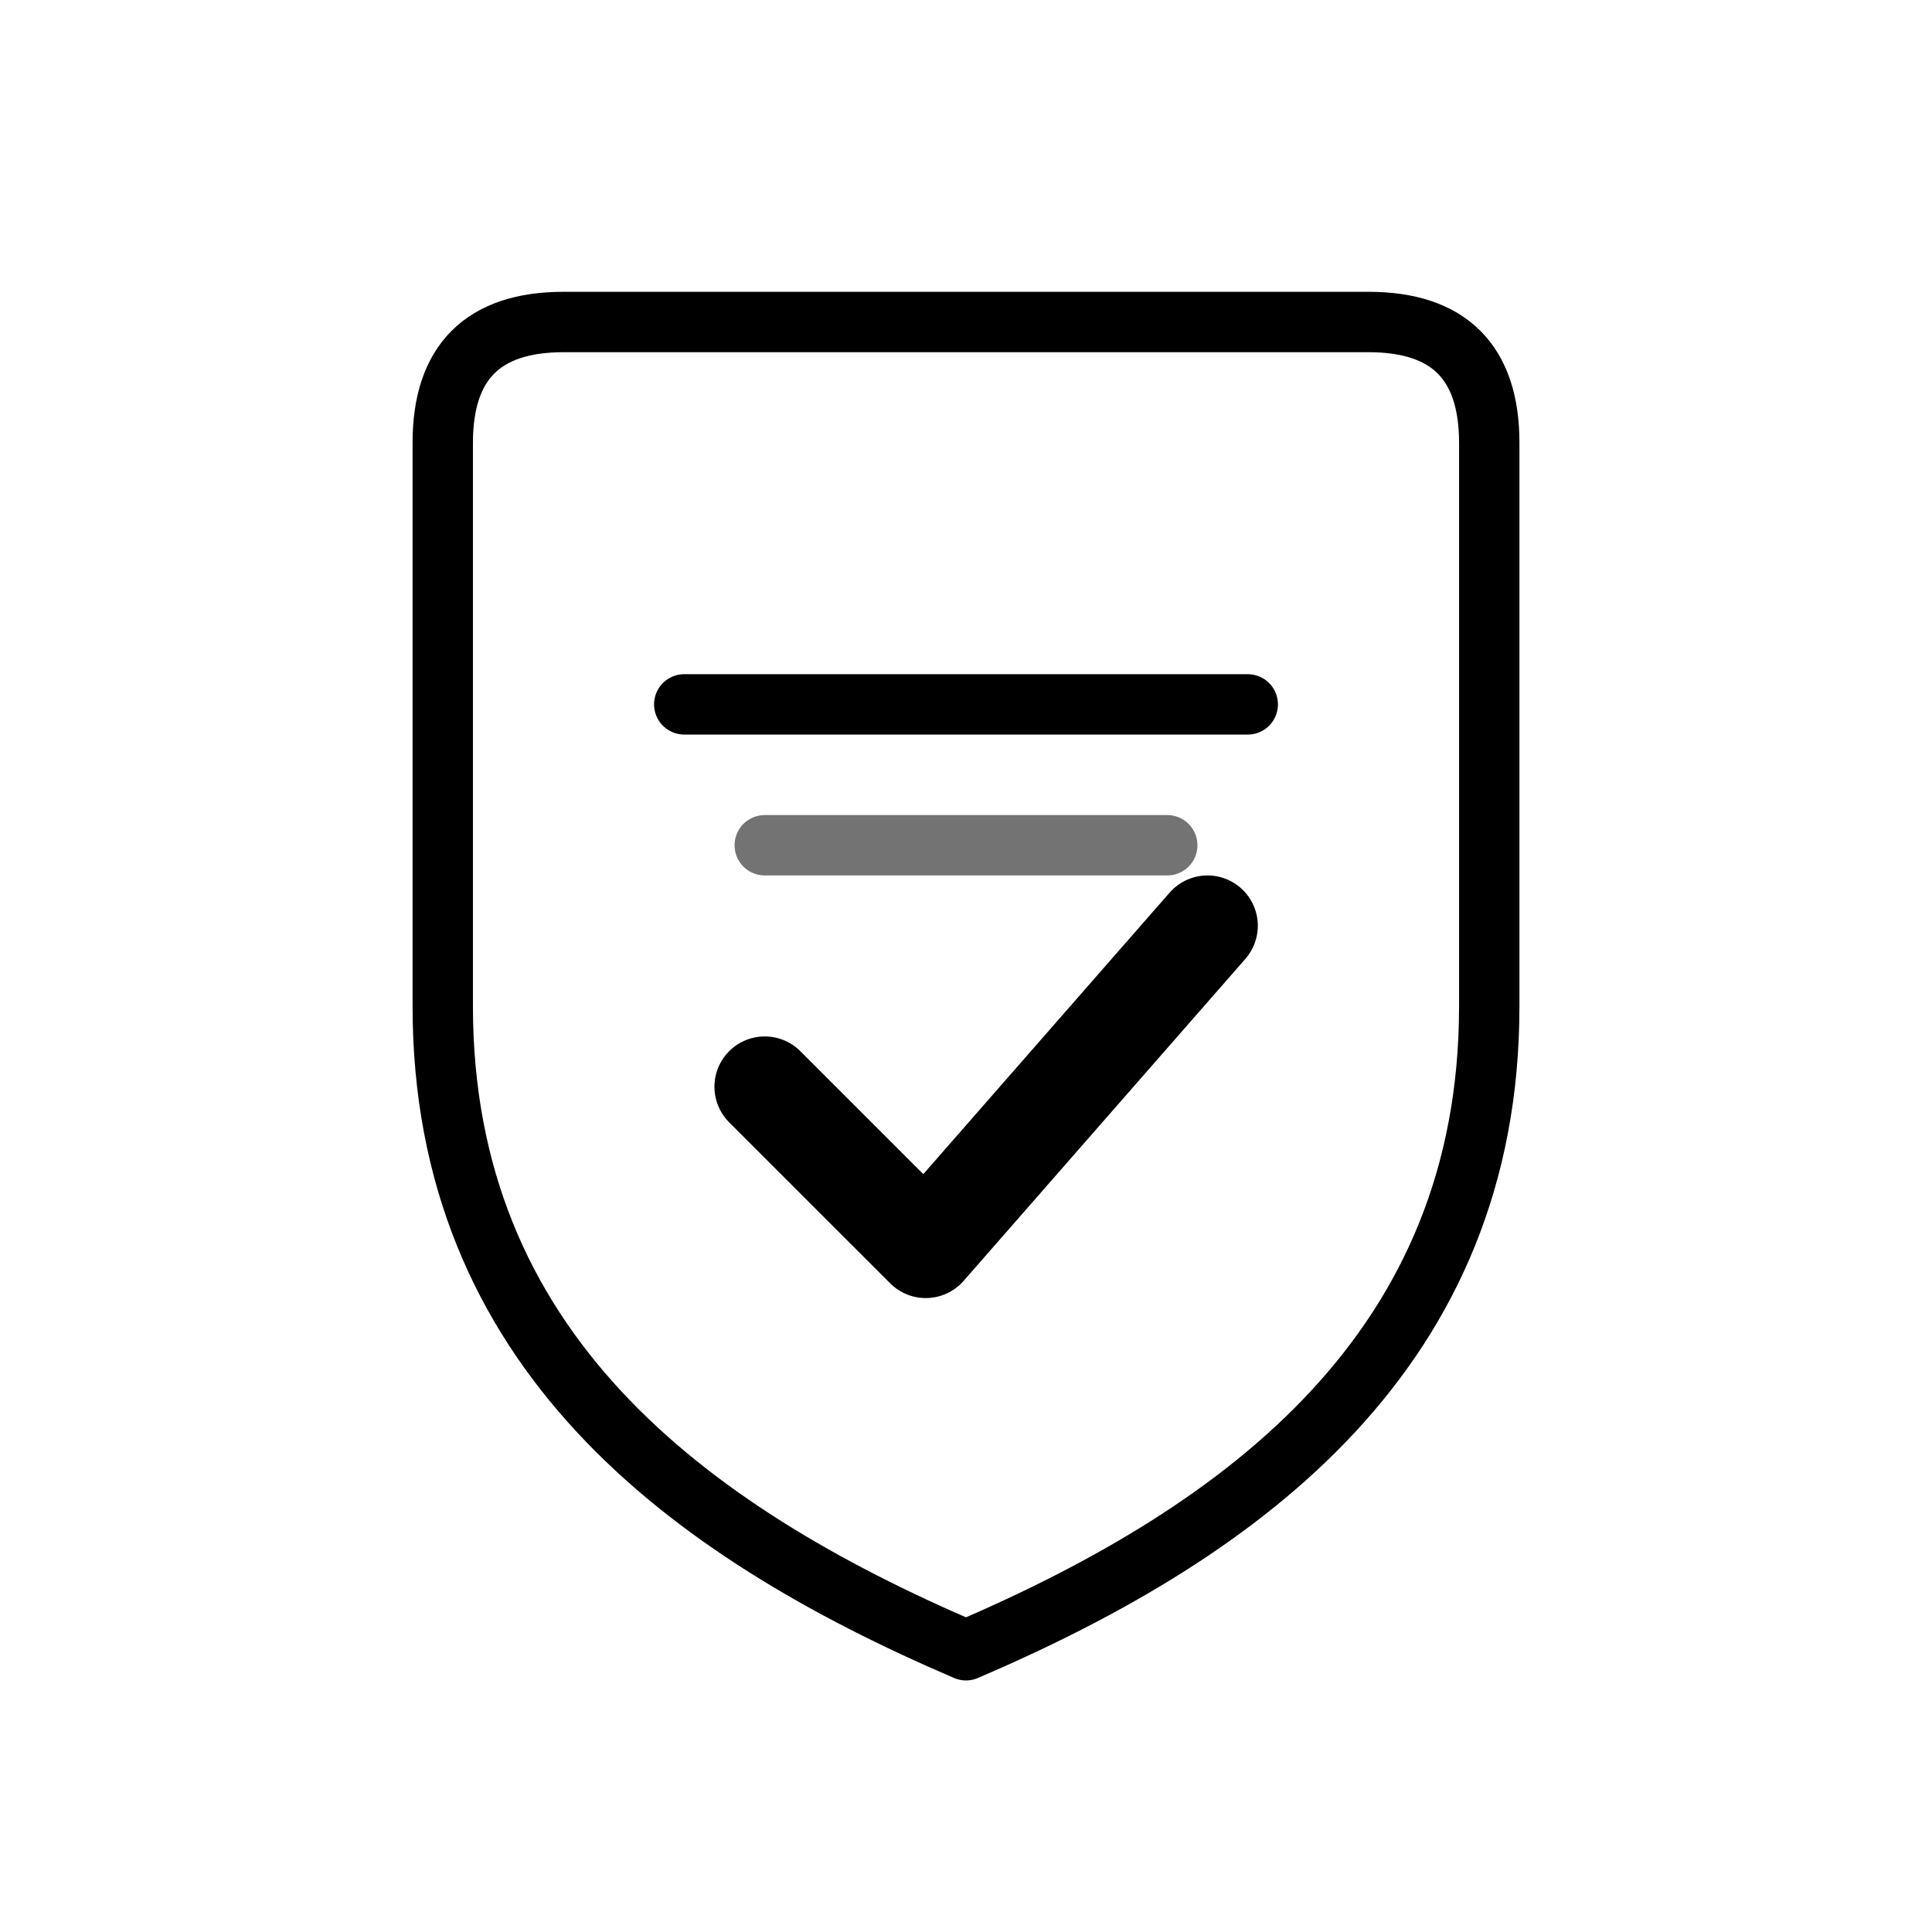
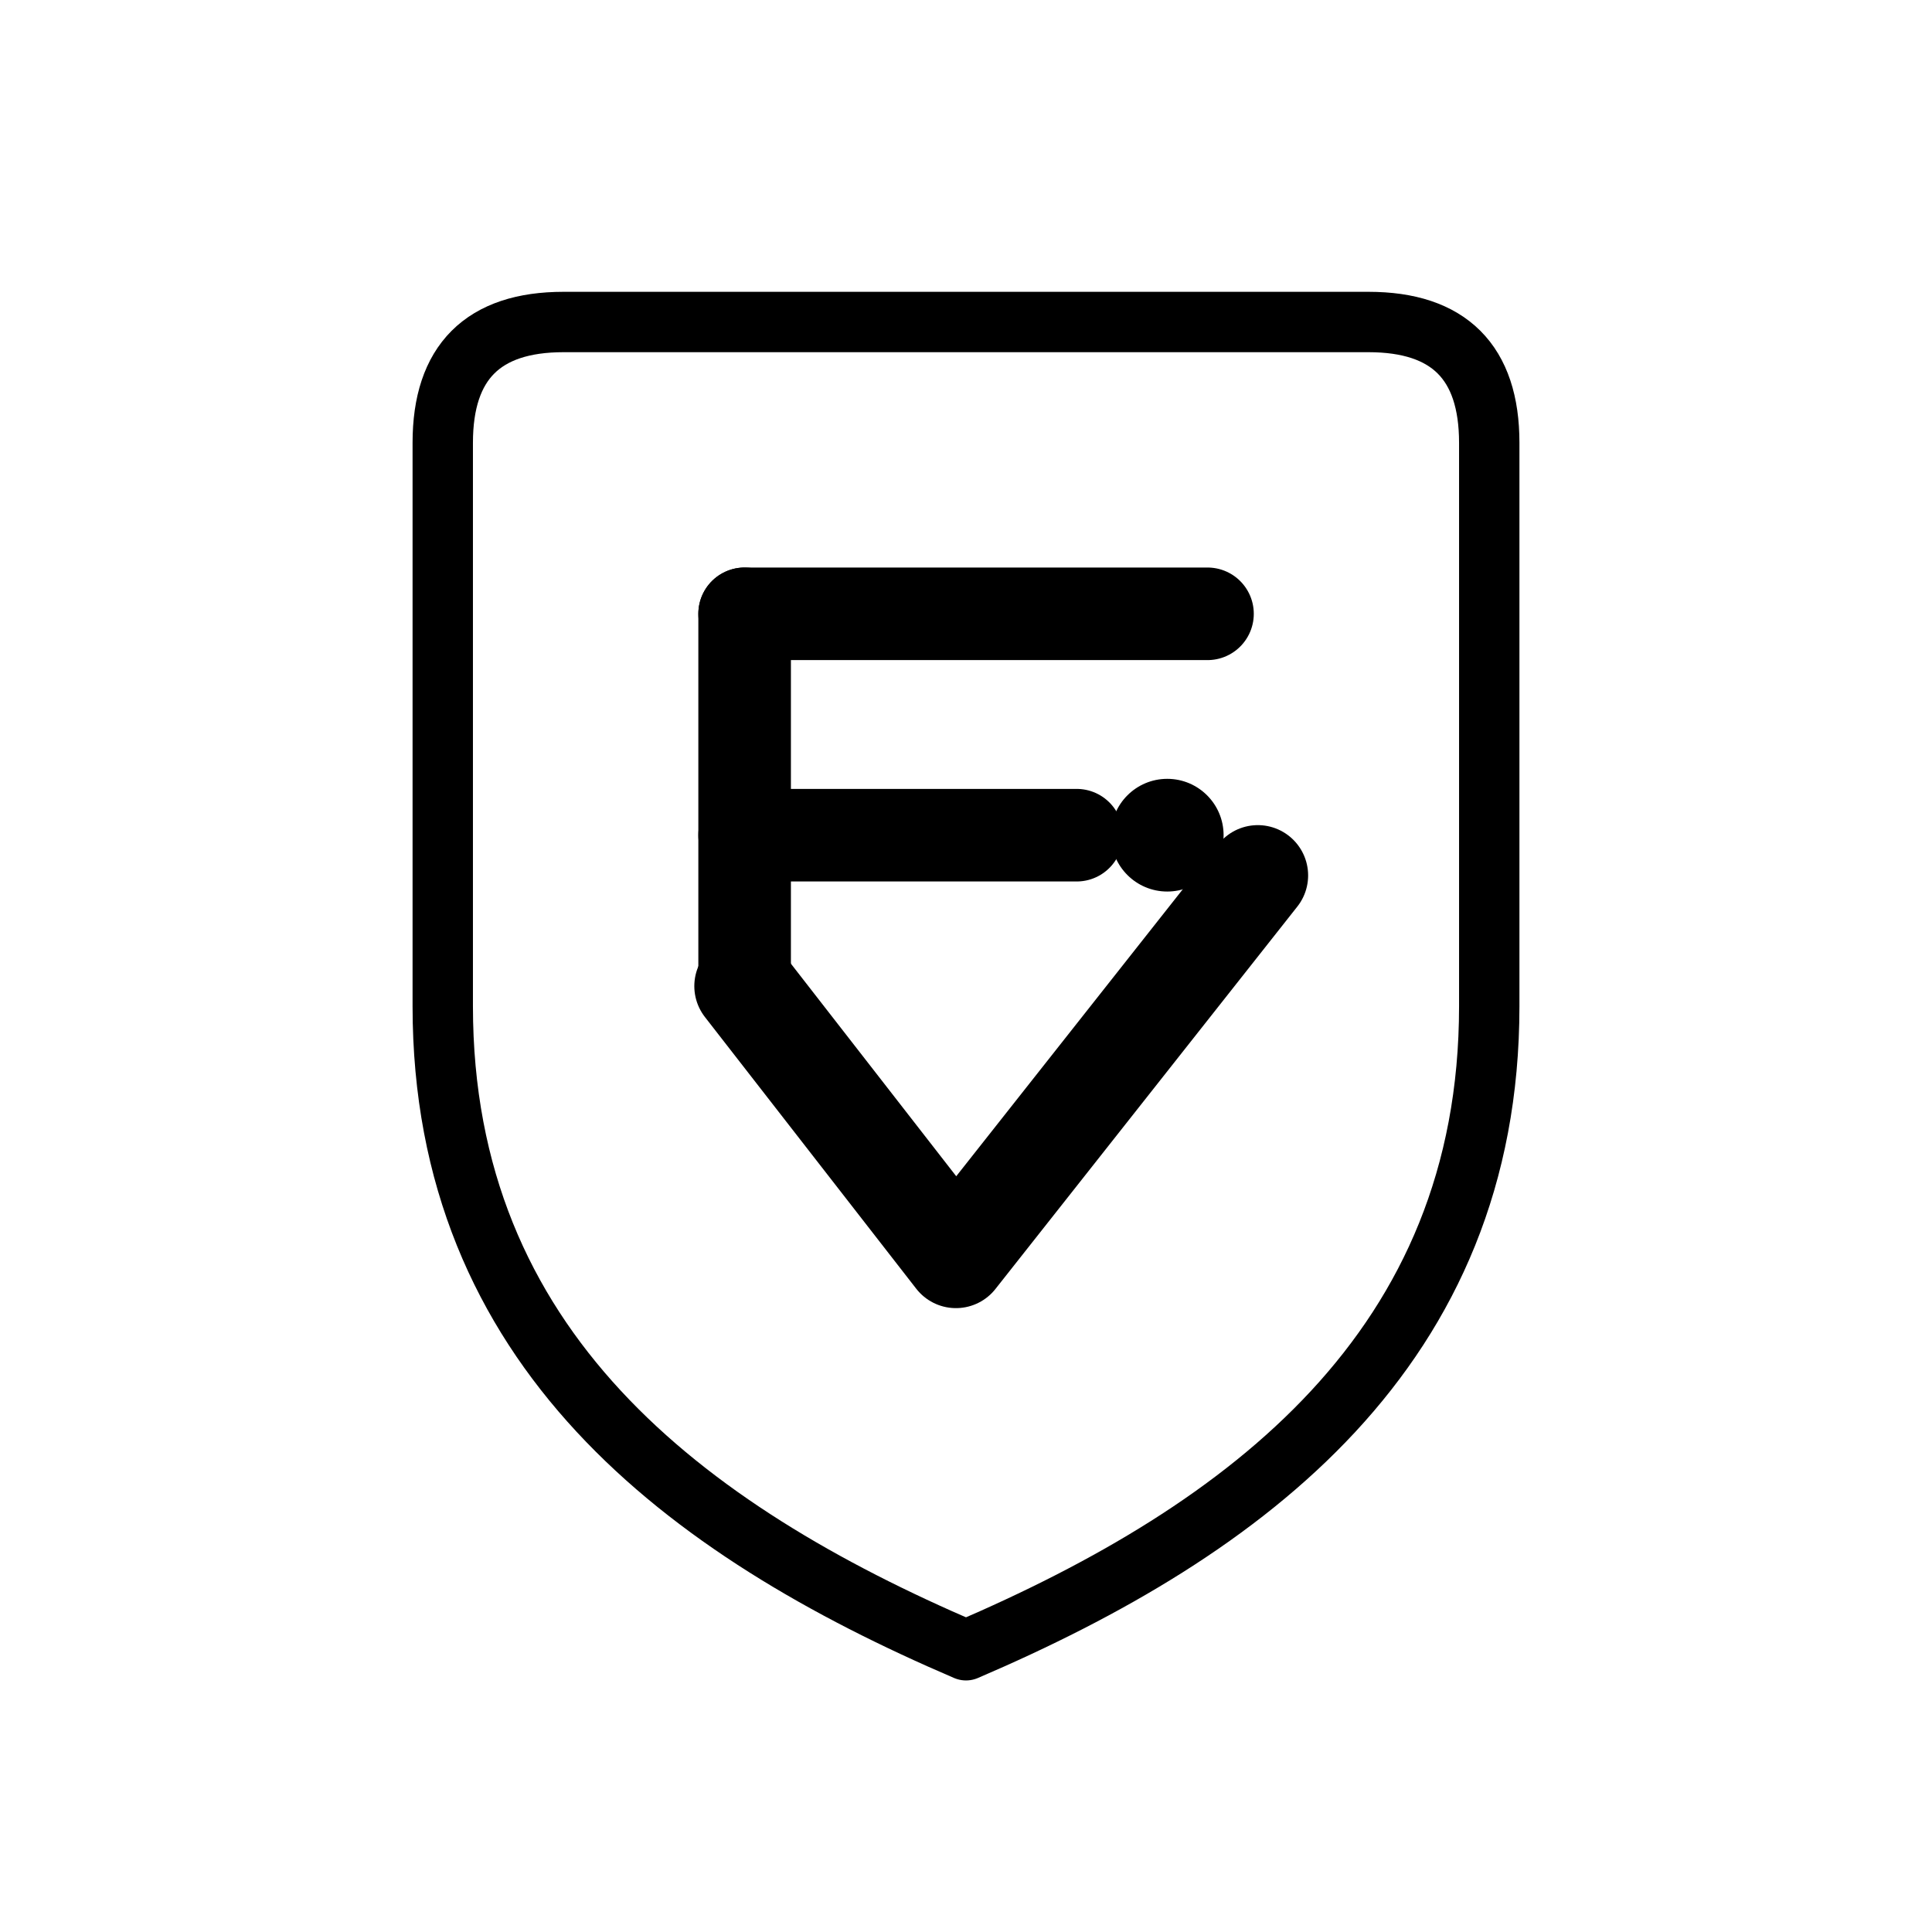
<svg xmlns="http://www.w3.org/2000/svg" role="img" aria-label="Evident Technologies" width="512" height="512" viewBox="0 0 96 96" fill="none" stroke="currentColor">
  <path d="M28,16 L68,16 Q74,16 74,22 L74,50 C74,67 62,76 48,82 C34,76 22,67 22,50 L22,22 Q22,16 28,16 Z" stroke-width="3" stroke-linejoin="round" />
-   <line x1="34" y1="35" x2="62" y2="35" stroke-width="3" stroke-linecap="round" />
-   <line x1="38" y1="42" x2="58" y2="42" stroke-width="3" stroke-linecap="round" stroke-opacity="0.55" />
-   <path d="M38,54 L46,62 L60,46" stroke-width="5" stroke-linecap="round" stroke-linejoin="round" />
+   <g stroke-width="4.6" stroke-linecap="round" stroke-linejoin="round">
+     <path d="M37,30.5 L37,49" />
+     <path d="M37,30.5 L60,30.5" />
+     <path d="M37,41.5 L53.5,41.5" />
+   </g>
+   <circle cx="58" cy="41.5" r="2.8" fill="currentColor" stroke="none" />
+   <path d="M37,49 L47.5,62.5 L62.5,43.5" stroke-width="5" stroke-linecap="round" stroke-linejoin="round" />
</svg>
